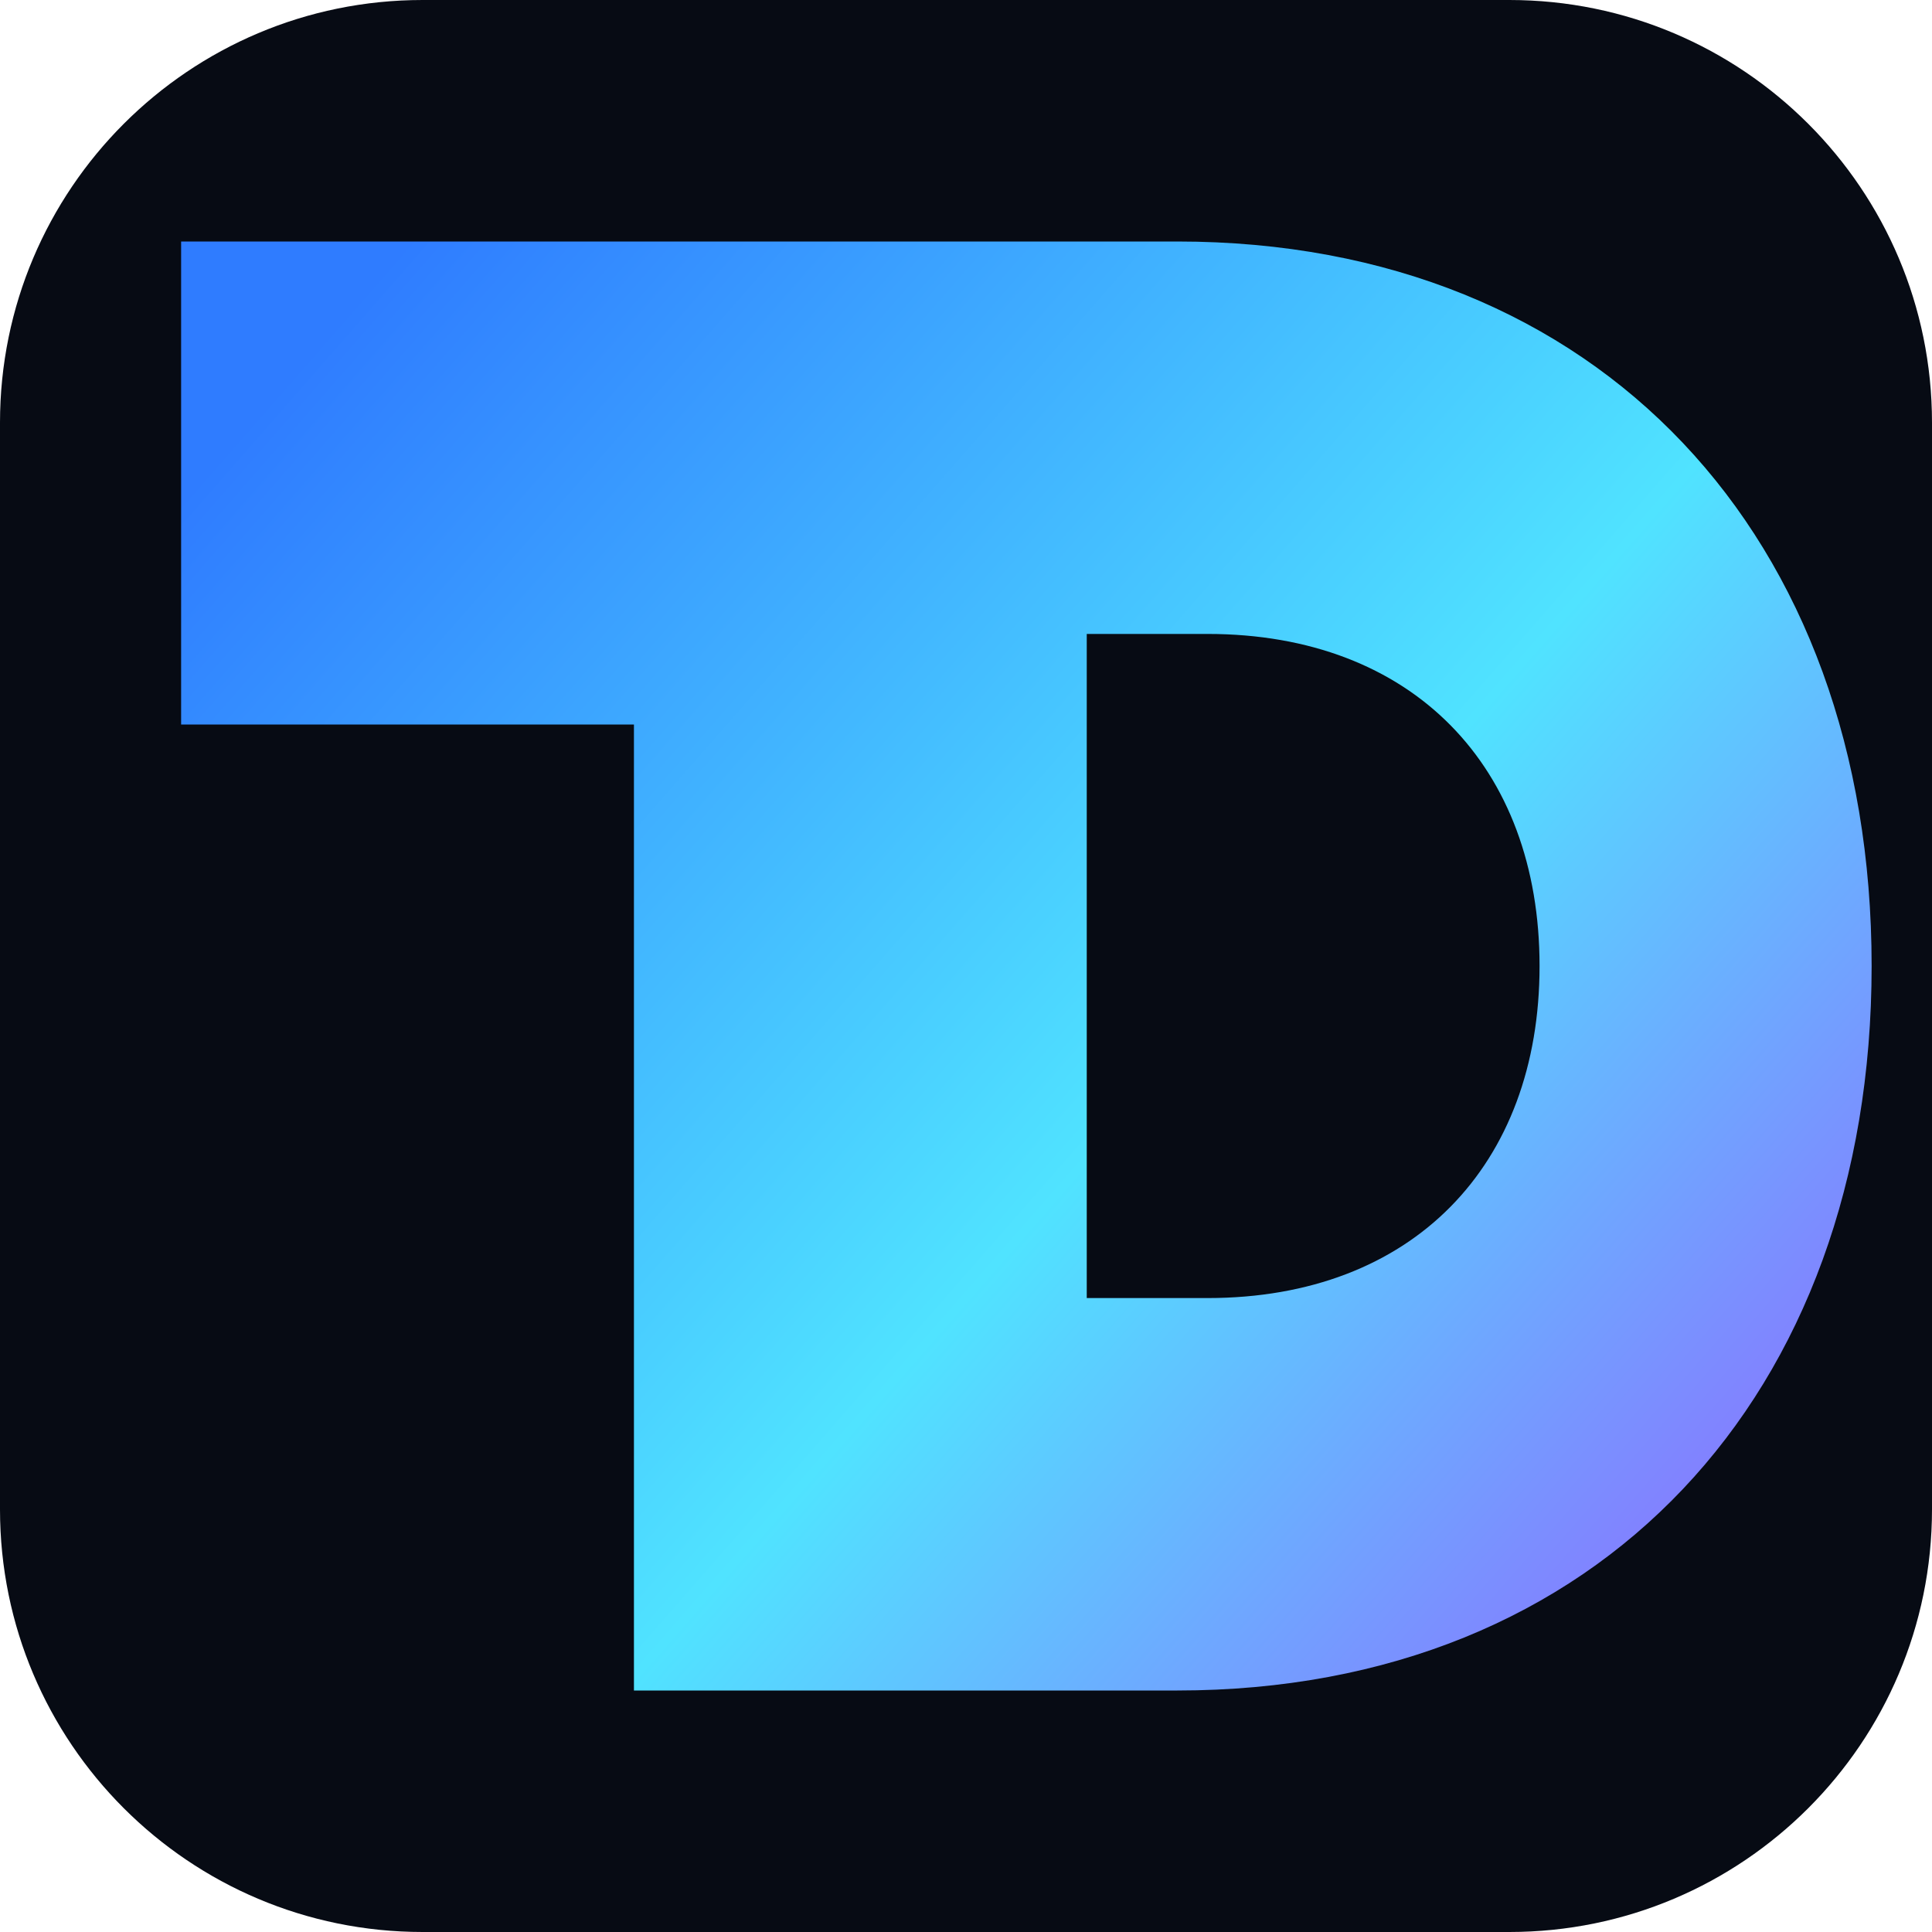
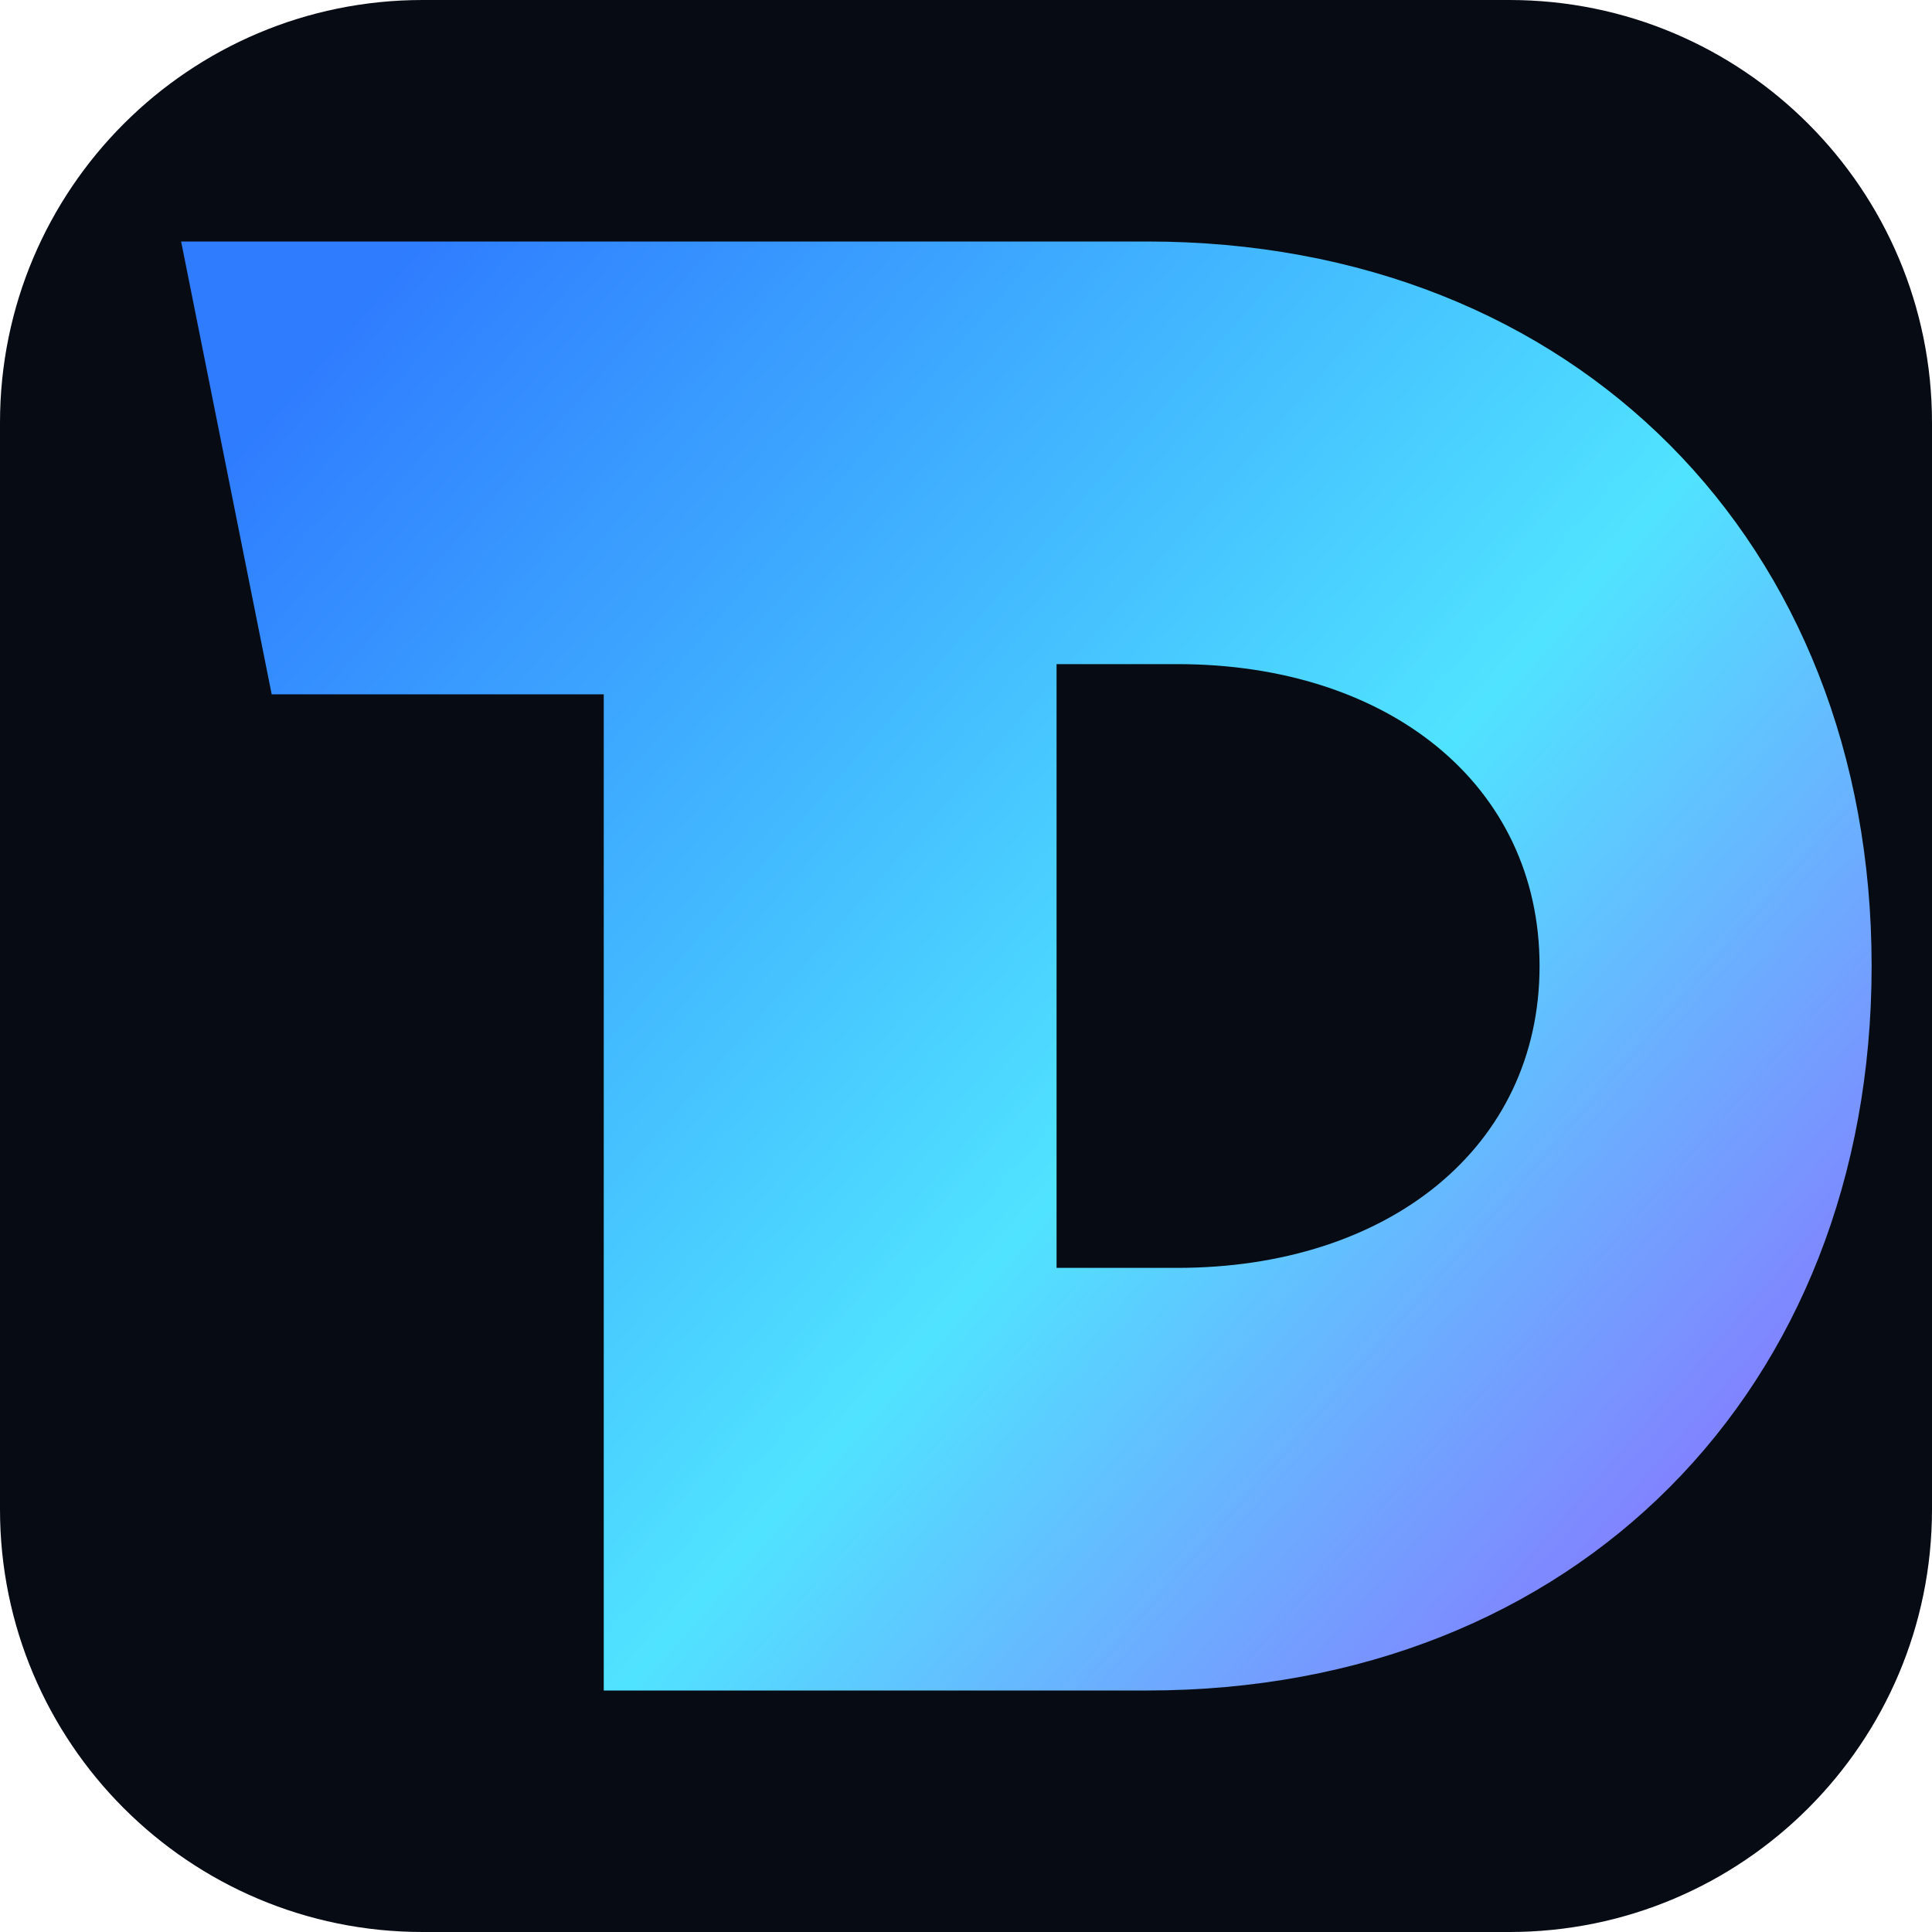
<svg xmlns="http://www.w3.org/2000/svg" viewBox="0 0 64 64" role="img" aria-labelledby="title">
  <rect width="64" height="64" rx="14" fill="#070b14" />
  <defs>
    <linearGradient id="td-favicon-accent" x1="10" x2="58" y1="12" y2="54" gradientUnits="userSpaceOnUse">
      <stop stop-color="#2f7cff" />
      <stop offset=".58" stop-color="#50e3ff" />
      <stop offset="1" stop-color="#8c6dff" />
    </linearGradient>
  </defs>
-   <path fill="url(#td-favicon-accent)" fill-rule="evenodd" d="M6 8h33c14 0 23 9.8 23 24s-9 24-23 24H21V24H6V8Zm30 35h4c6.8 0 11-4.4 11-11s-4.2-11-11-11h-4v22Z" clip-rule="evenodd" />
+   <path fill="url(#td-favicon-accent)" fill-rule="evenodd" d="M6 8h32c14.2 0 24 10 24 24S52.2 56 38 56H20V23H9L6 8Zm29 34h4c7 0 12-4 12-10S46 22 39 22h-4v20Z" clip-rule="evenodd" />
</svg>
